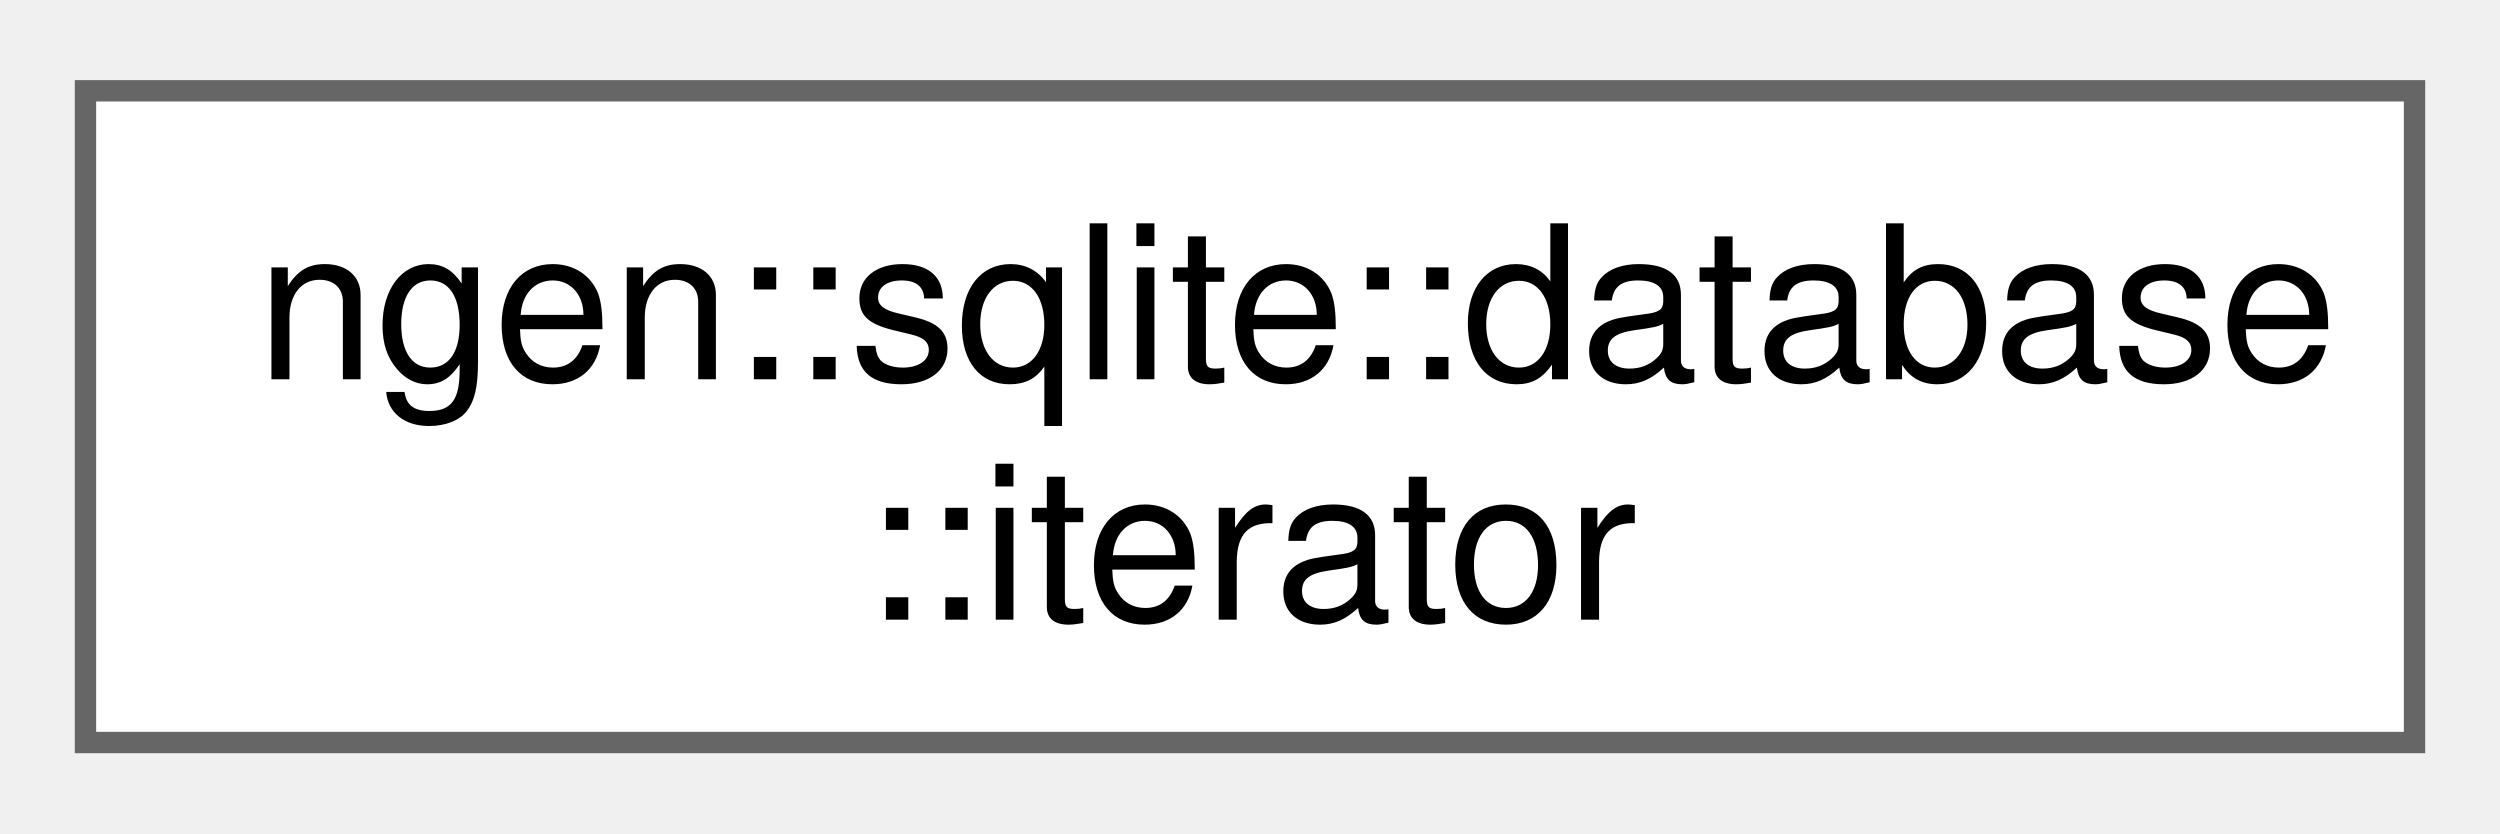
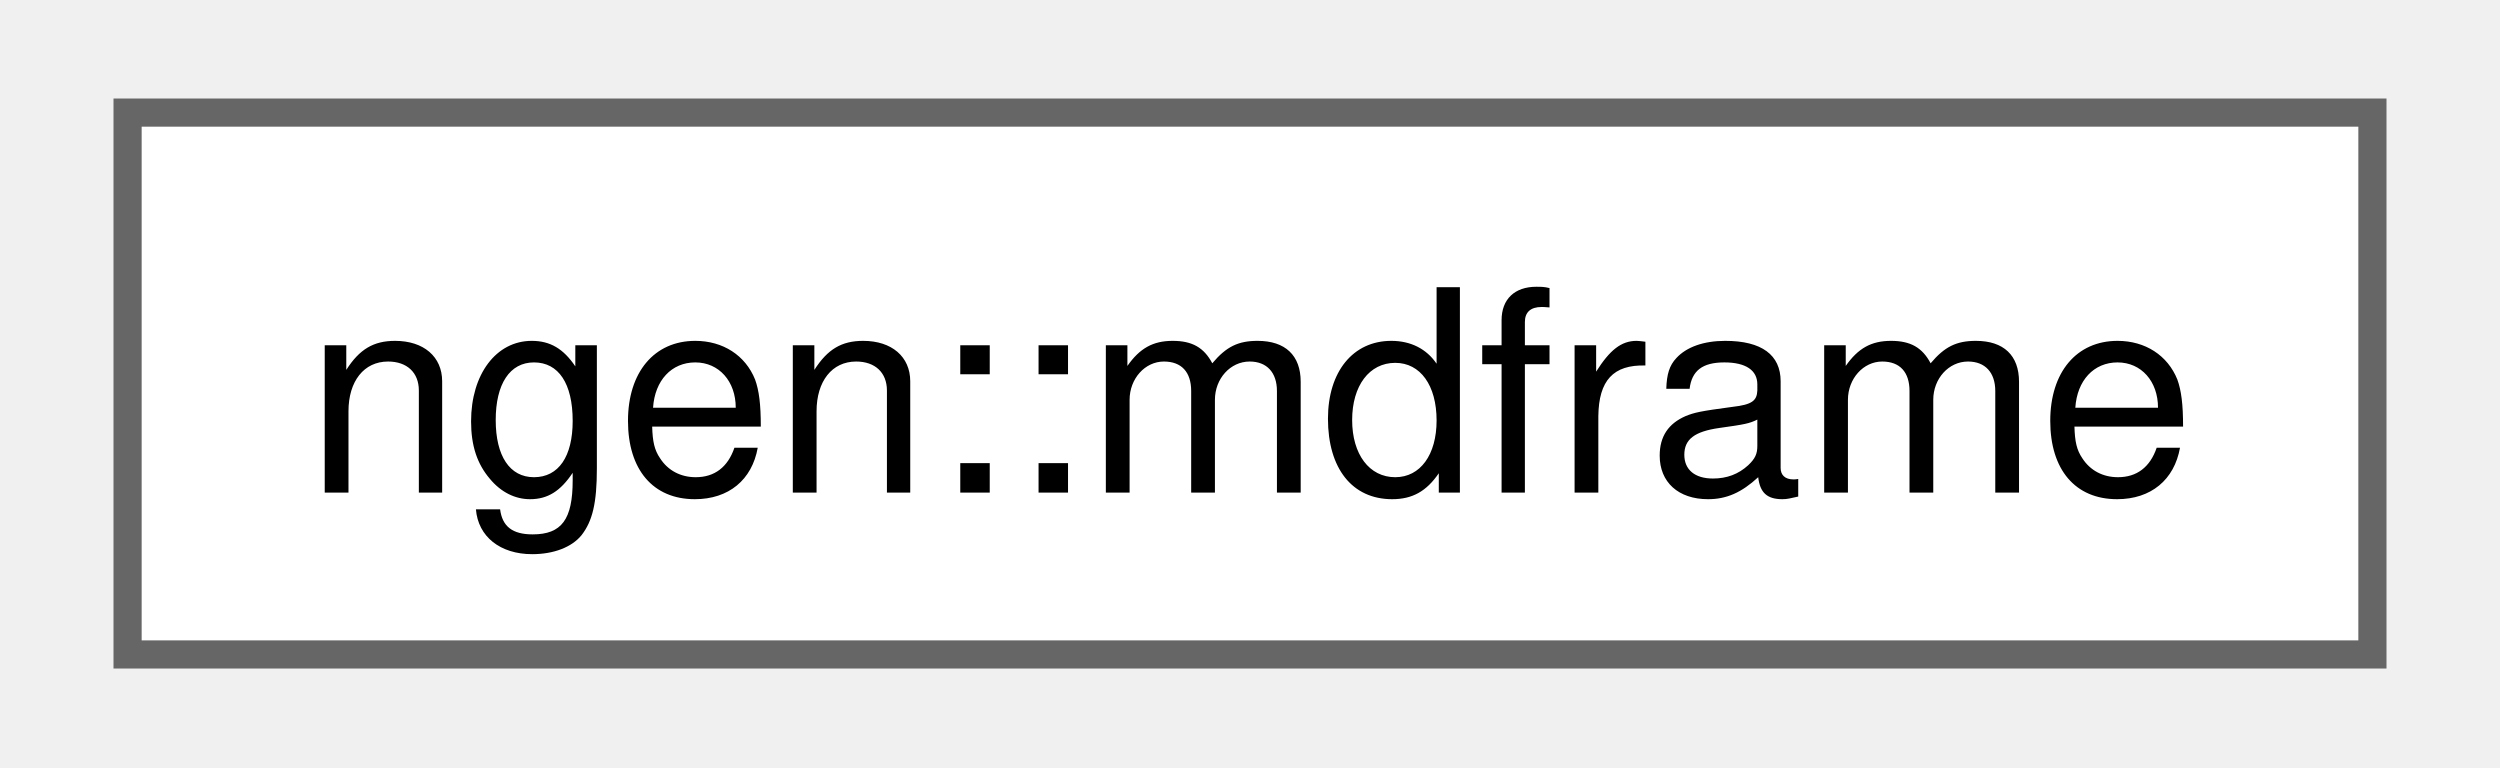
- <svg xmlns="http://www.w3.org/2000/svg" xmlns:xlink="http://www.w3.org/1999/xlink" width="117pt" height="39pt" viewBox="0.00 0.00 117.00 38.50">
-   <g id="graph0" class="graph" transform="scale(1 1) rotate(0) translate(4 34.5)">
+ <svg xmlns="http://www.w3.org/2000/svg" xmlns:xlink="http://www.w3.org/1999/xlink" width="88pt" height="27pt" viewBox="0.00 0.00 87.75 27.25">
+   <g id="graph0" class="graph" transform="scale(1 1) rotate(0) translate(4 23.25)">
    <g id="Node000000" class="node">
      <g id="a_Node000000">
-         <a xlink:href="structngen_1_1sqlite_1_1database_1_1iterator.html" target="_top" xlink:title=" ">
-           <polygon fill="white" stroke="#666666" points="109,-30.5 0,-30.5 0,0 109,0 109,-30.5" />
-           <text text-anchor="start" x="8" y="-17" font-family="Helvetica,sans-Serif" font-size="10.00">ngen::sqlite::database</text>
-           <text text-anchor="middle" x="54.5" y="-5.75" font-family="Helvetica,sans-Serif" font-size="10.00">::iterator</text>
+         <a xlink:href="classngen_1_1mdframe.html" target="_top" xlink:title="A multi-dimensional, tagged data frame.">
+           <polygon fill="white" stroke="#666666" points="79.75,-19.25 0,-19.25 0,0 79.75,0 79.75,-19.25" />
+           <text text-anchor="middle" x="39.88" y="-5.75" font-family="Helvetica,sans-Serif" font-size="10.00">ngen::mdframe</text>
        </a>
      </g>
    </g>
  </g>
</svg>
